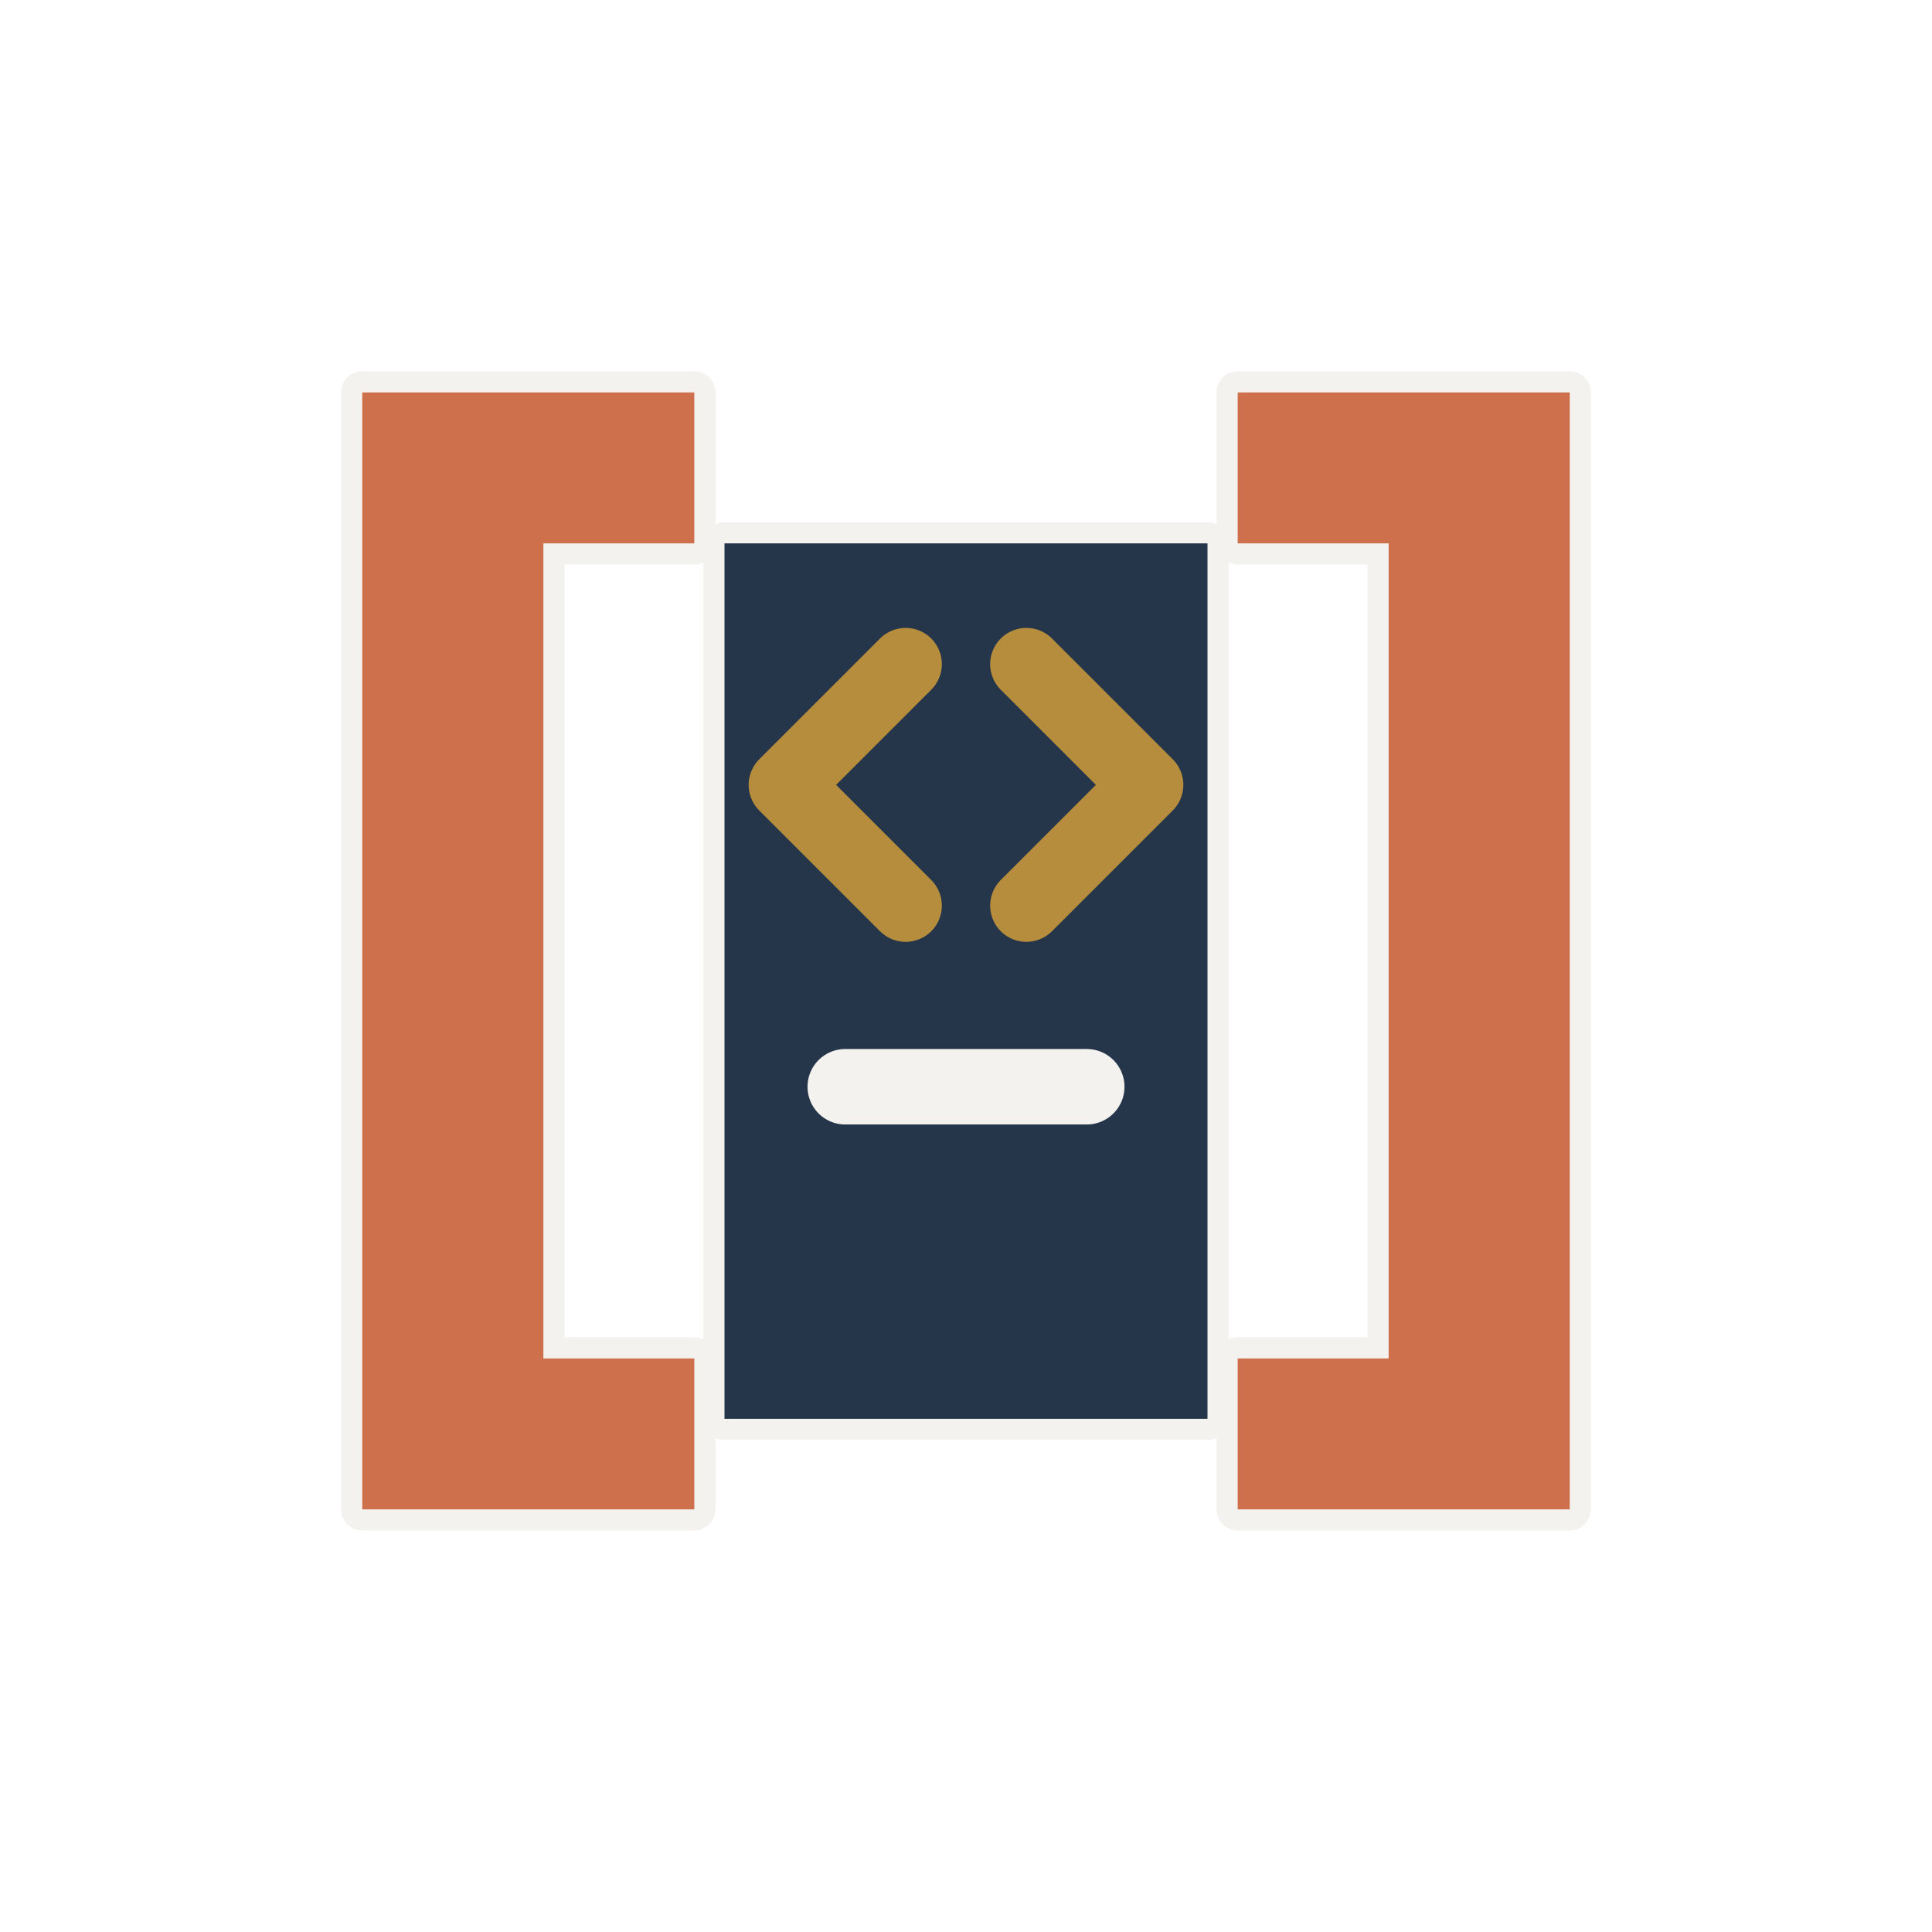
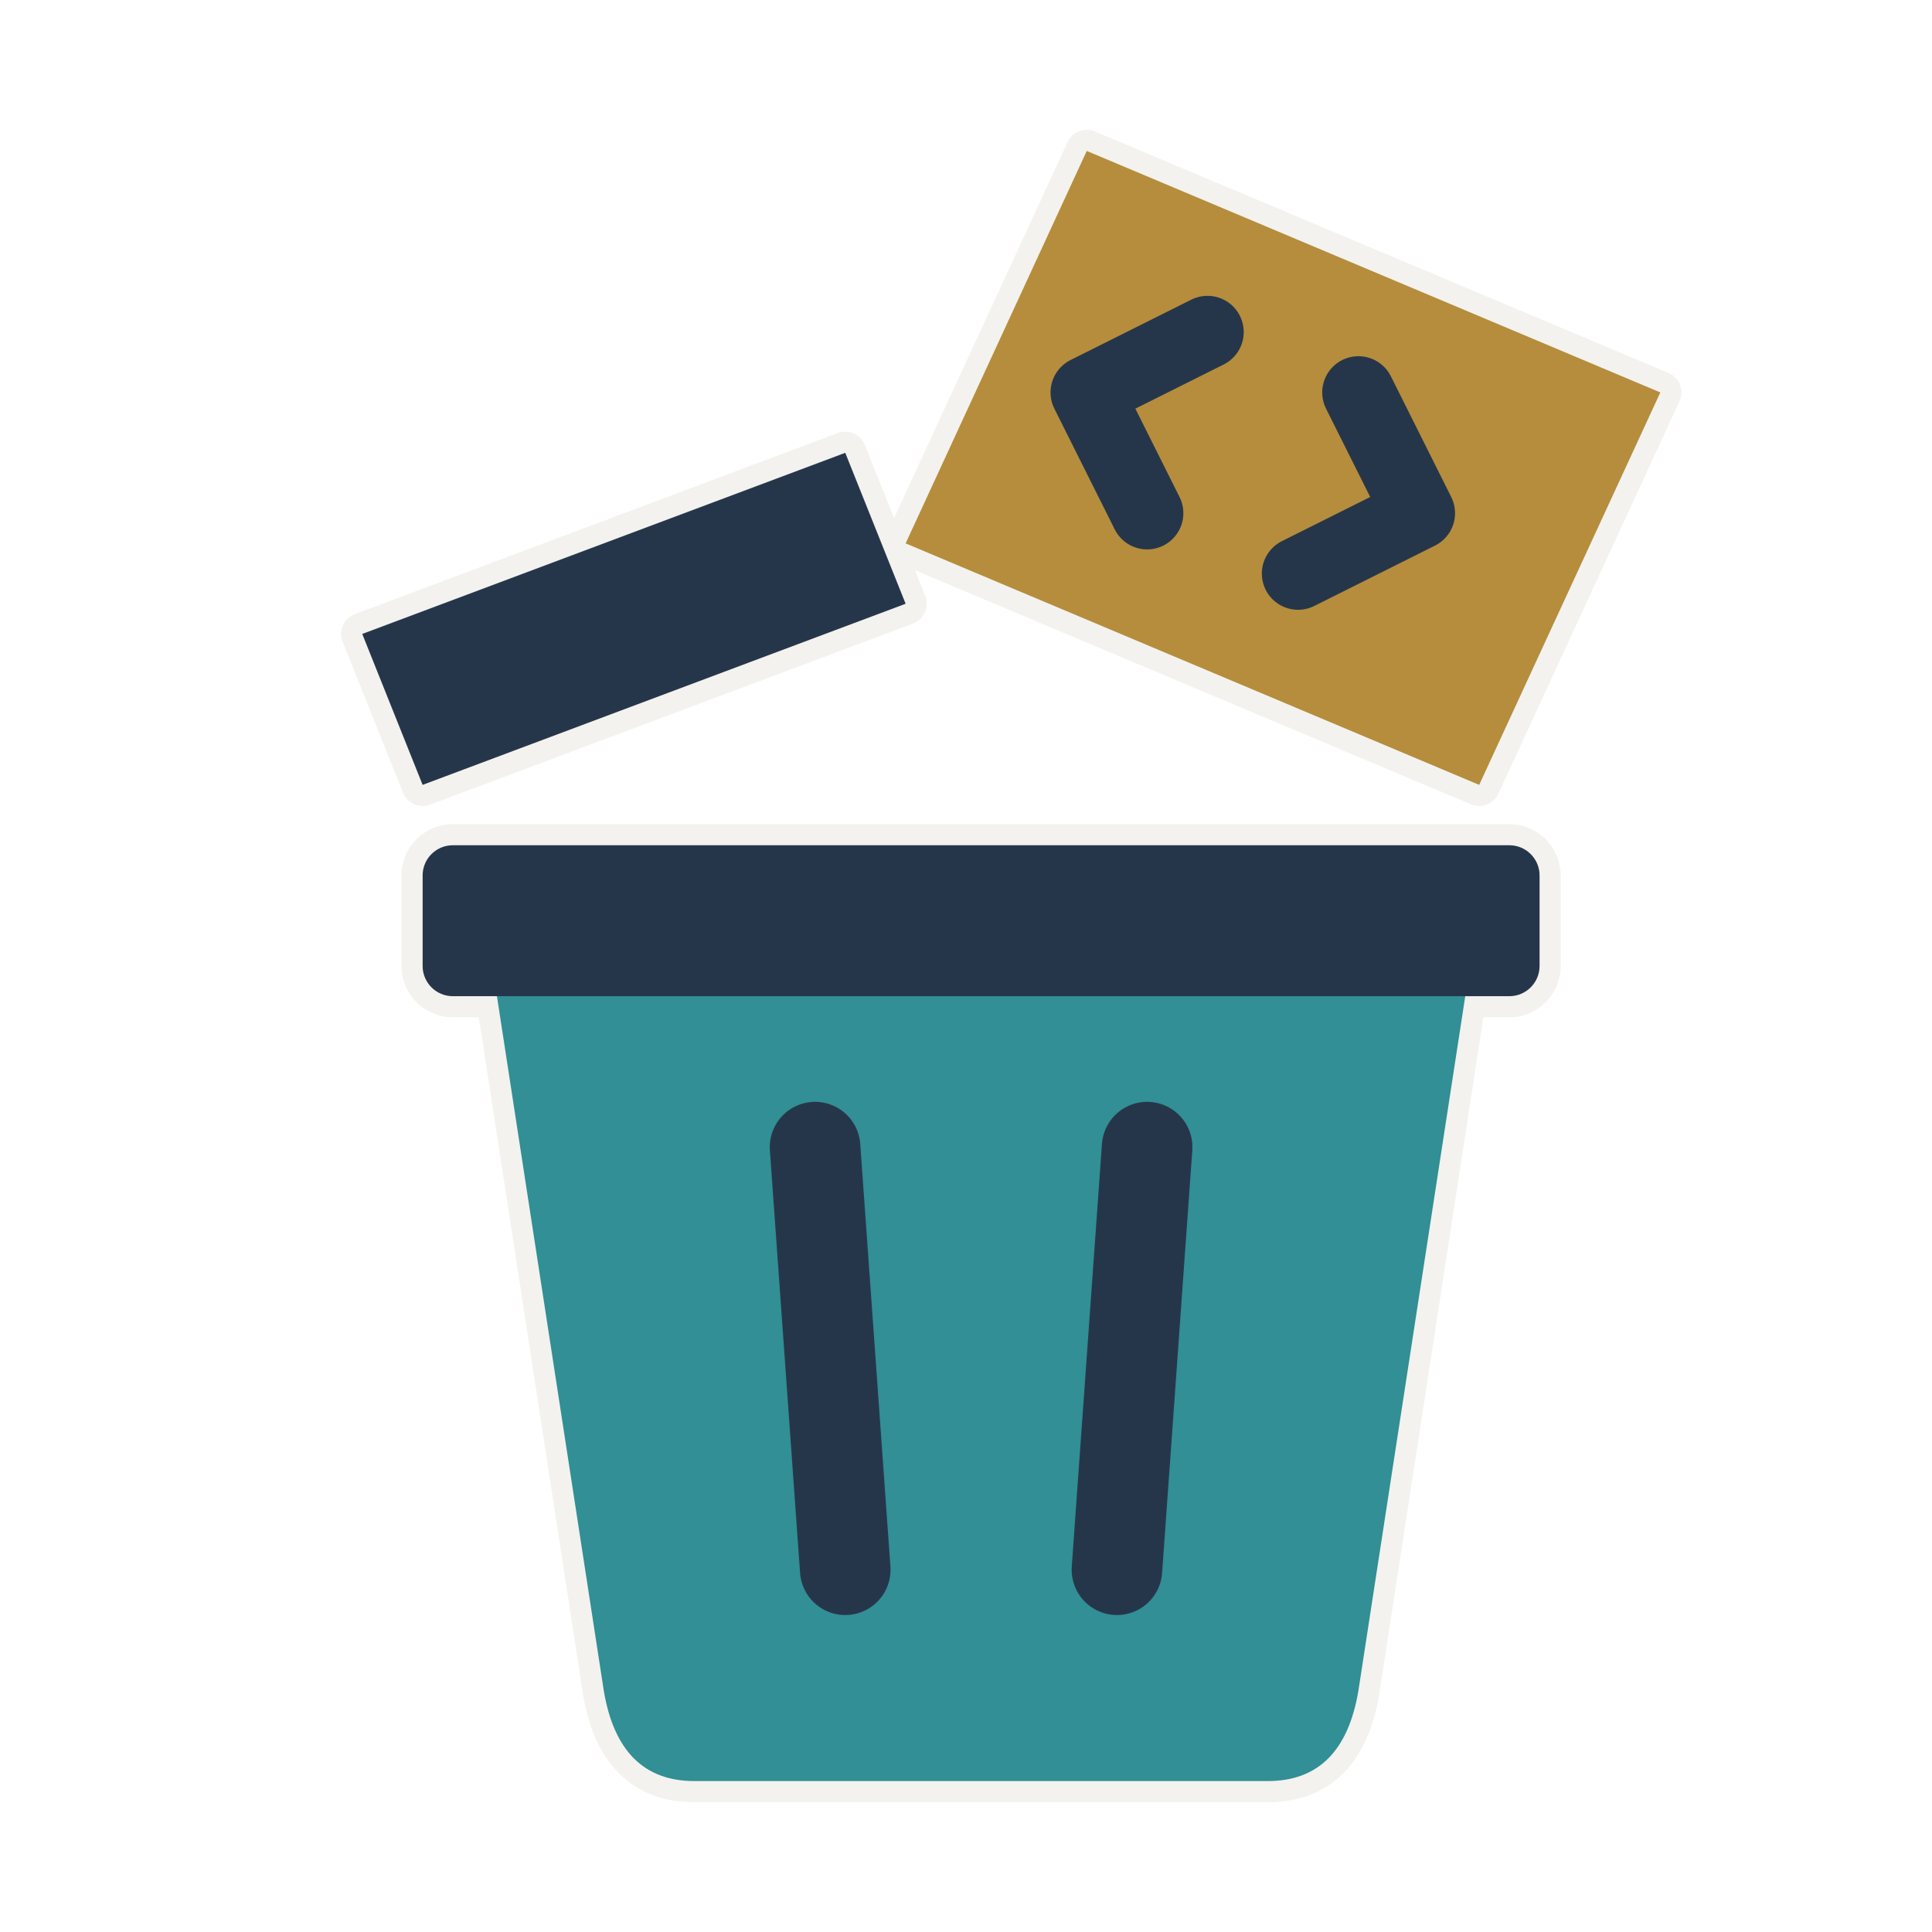
<svg xmlns="http://www.w3.org/2000/svg" width="64" height="64" viewBox="0 0 64 64" fill="none" stroke-linecap="round" stroke-linejoin="round" role="img" aria-labelledby="title">
  <g aria-hidden="true">
-     <path d="M12 13H23V18H18V45H23V50H12Z" fill="#F3F2EE" stroke="#F3F2EE" stroke-width="1.4" />
-     <path d="M52 13H41V18H46V45H41V50H52Z" fill="#F3F2EE" stroke="#F3F2EE" stroke-width="1.4" />
-     <path d="M24 18H40V47H24Z" fill="#F3F2EE" stroke="#F3F2EE" stroke-width="1.4" />
-     <path d="M30 22L26 26L30 30M34 22L38 26L34 30" fill="none" stroke="#F3F2EE" stroke-width="3.8" />
-     <path d="M28 36L36 36" fill="none" stroke="#F3F2EE" stroke-width="3.9" />
+     <path d="M12 21L28 15L30 20L14 26Z" fill="#F3F2EE" stroke="#F3F2EE" stroke-width="1.4" />
+     <path d="M16 30H49L45 56Q44.5 59 42 59H23Q20.5 59 20 56Z" fill="#F3F2EE" stroke="#F3F2EE" stroke-width="1.4" />
+     <rect x="14" y="28" width="37" height="5" rx="1" fill="#F3F2EE" stroke="#F3F2EE" stroke-width="1.4" />
+     <path d="M27 38L28 52M38 38L37 52" fill="none" stroke="#F3F2EE" stroke-width="4.4" />
+     <path d="M36 5L55 13L49 26L30 18Z" fill="#F3F2EE" stroke="#F3F2EE" stroke-width="1.4" />
+     <path d="M40 11L36 13L38 17M45 13L47 17L43 19" fill="none" stroke="#F3F2EE" stroke-width="3.8" />
  </g>
  <g>
-     <path d="M12 13H23V18H18V45H23V50H12Z" fill="#CF704D" stroke="none" stroke-width="2.5" />
-     <path d="M52 13H41V18H46V45H41V50H52Z" fill="#CF704D" stroke="none" stroke-width="2.5" />
-     <path d="M24 18H40V47H24Z" fill="#26364A" stroke="none" stroke-width="2.5" />
-     <path d="M30 22L26 26L30 30M34 22L38 26L34 30" fill="none" stroke="#B58D3C" stroke-width="2.4" />
-     <path d="M28 36L36 36" fill="none" stroke="#F3F2EE" stroke-width="2.5" />
+     <path d="M12 21L28 15L30 20L14 26Z" fill="#26364A" stroke="none" stroke-width="2.5" />
+     <path d="M16 30H49L45 56Q44.5 59 42 59H23Q20.5 59 20 56Z" fill="#318F95" stroke="none" stroke-width="2.5" />
+     <rect x="14" y="28" width="37" height="5" rx="1" fill="#26364A" stroke="none" stroke-width="2.5" />
+     <path d="M27 38L28 52M38 38L37 52" fill="none" stroke="#26364A" stroke-width="3" />
+     <path d="M36 5L55 13L49 26L30 18Z" fill="#B58D3C" stroke="none" stroke-width="2.5" />
+     <path d="M40 11L36 13L38 17M45 13L47 17L43 19" fill="none" stroke="#26364A" stroke-width="2.4" />
  </g>
</svg>
